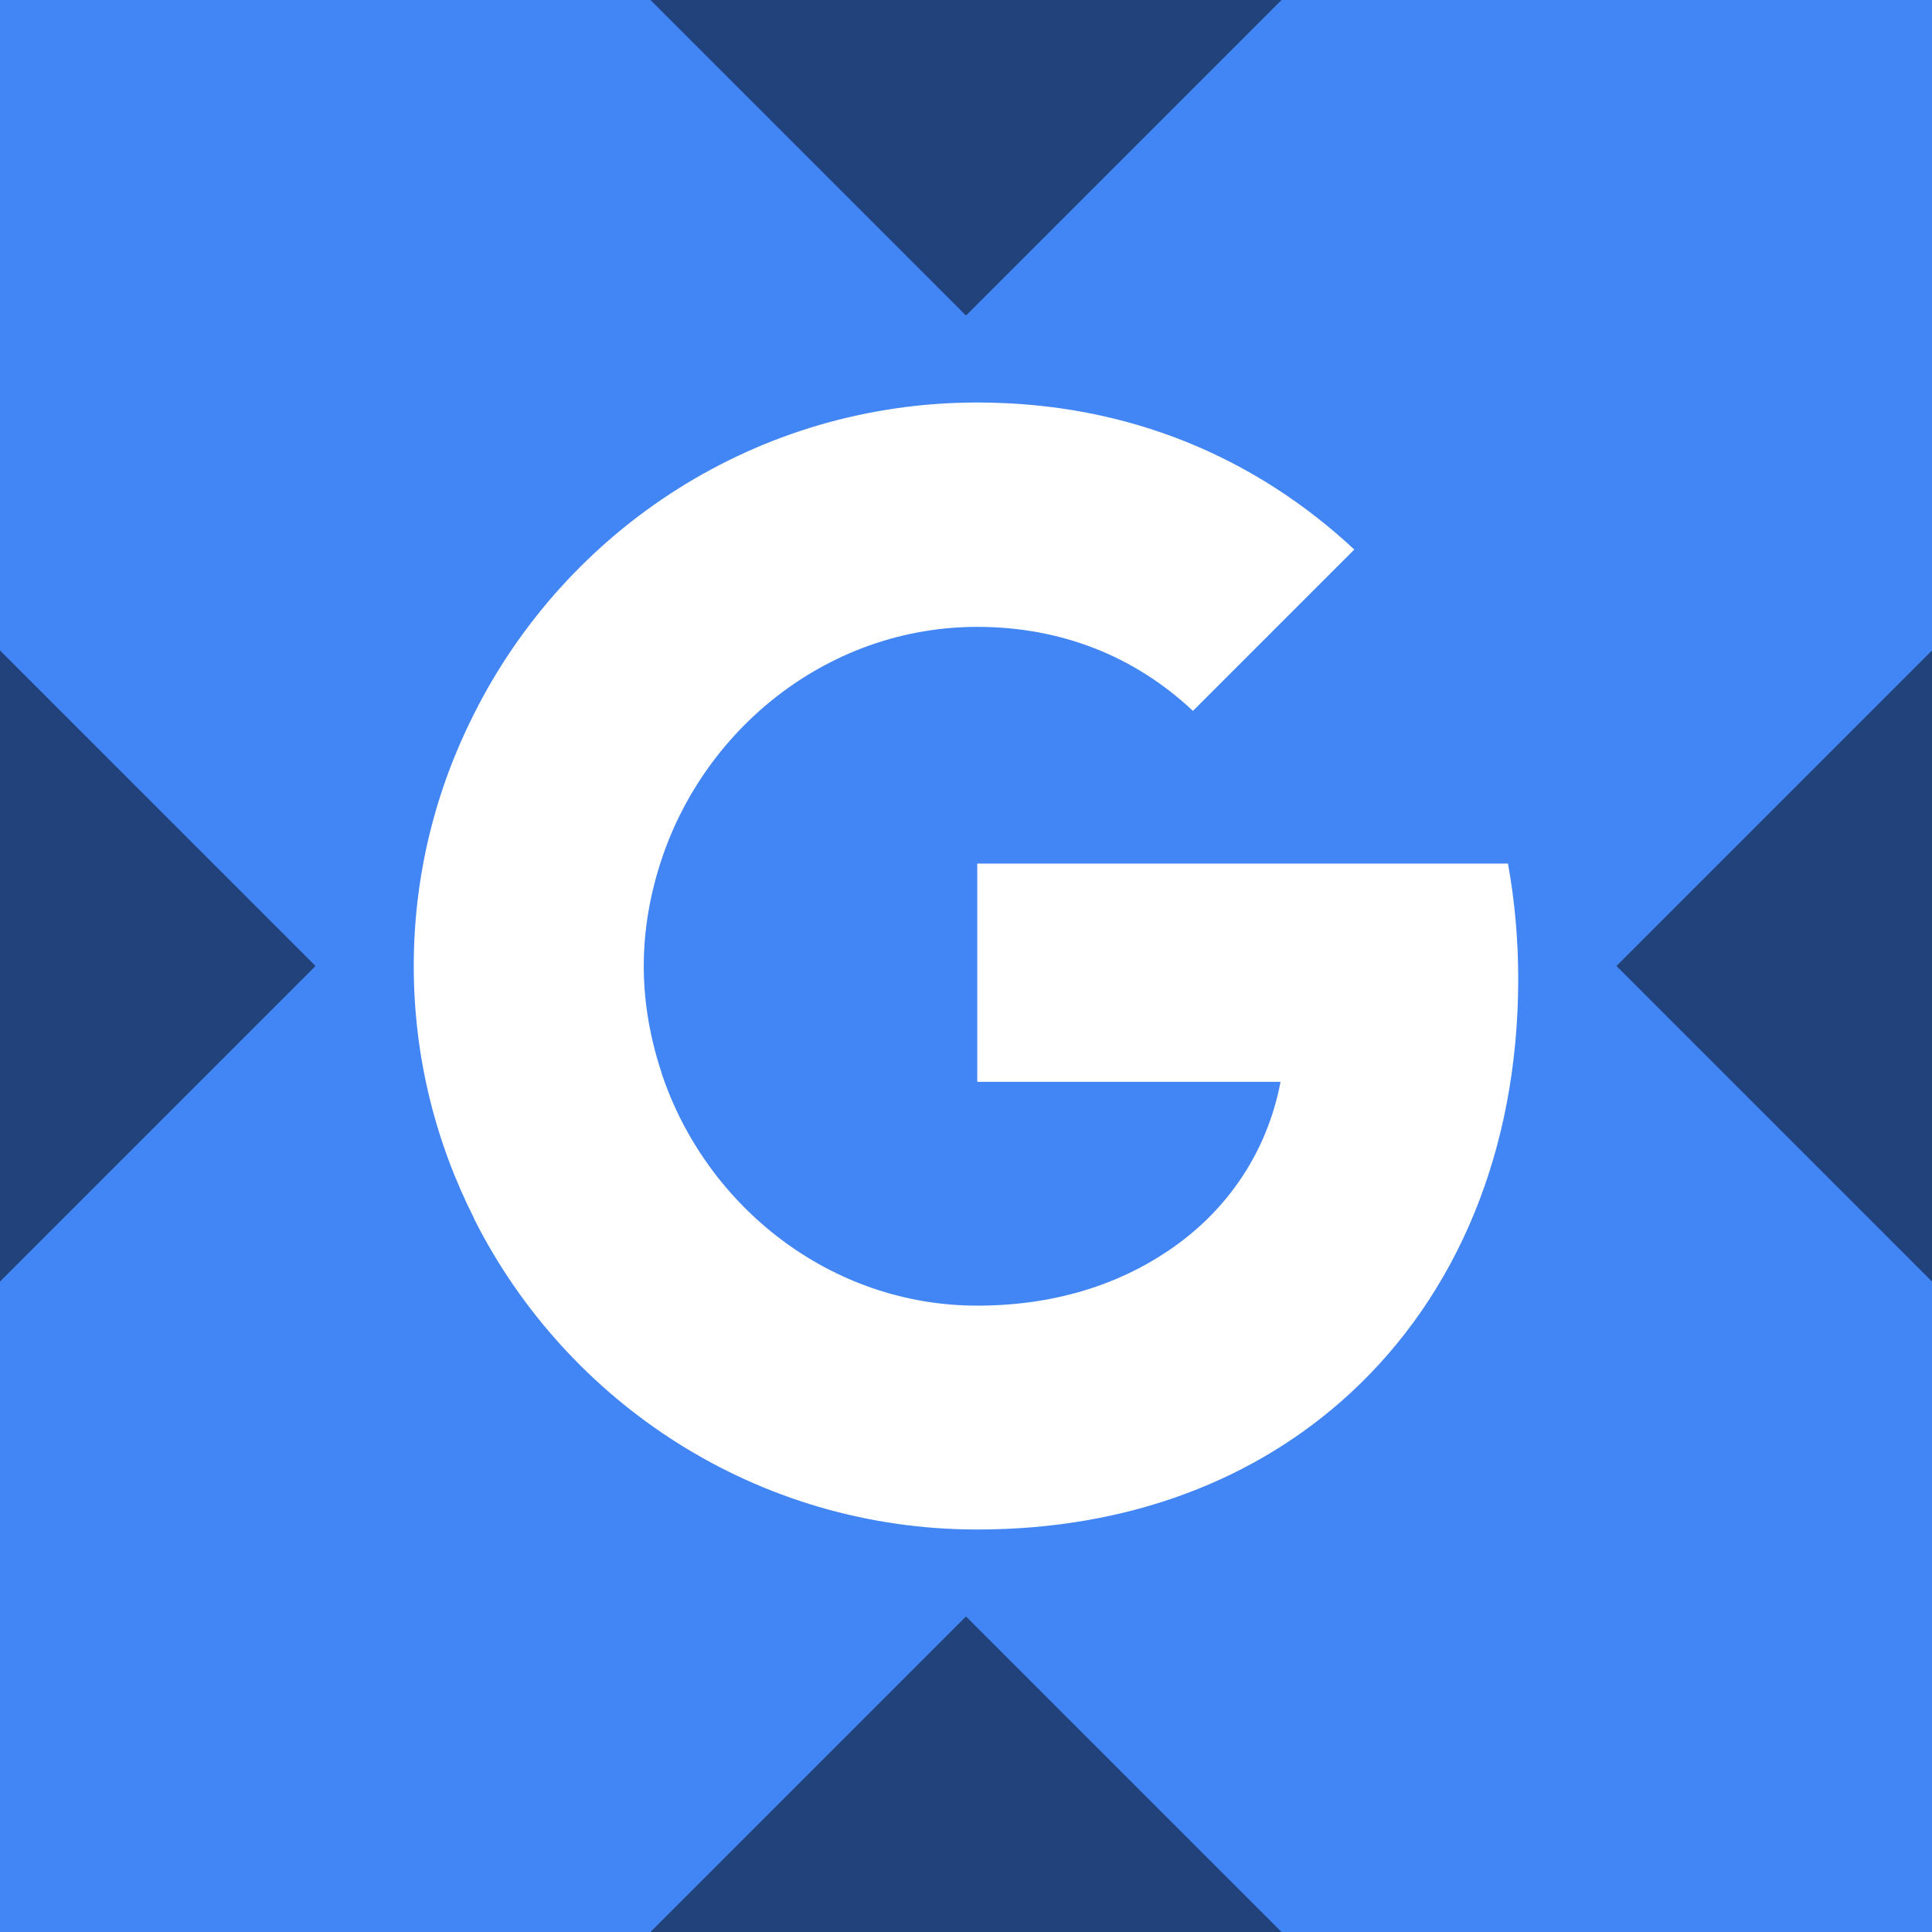
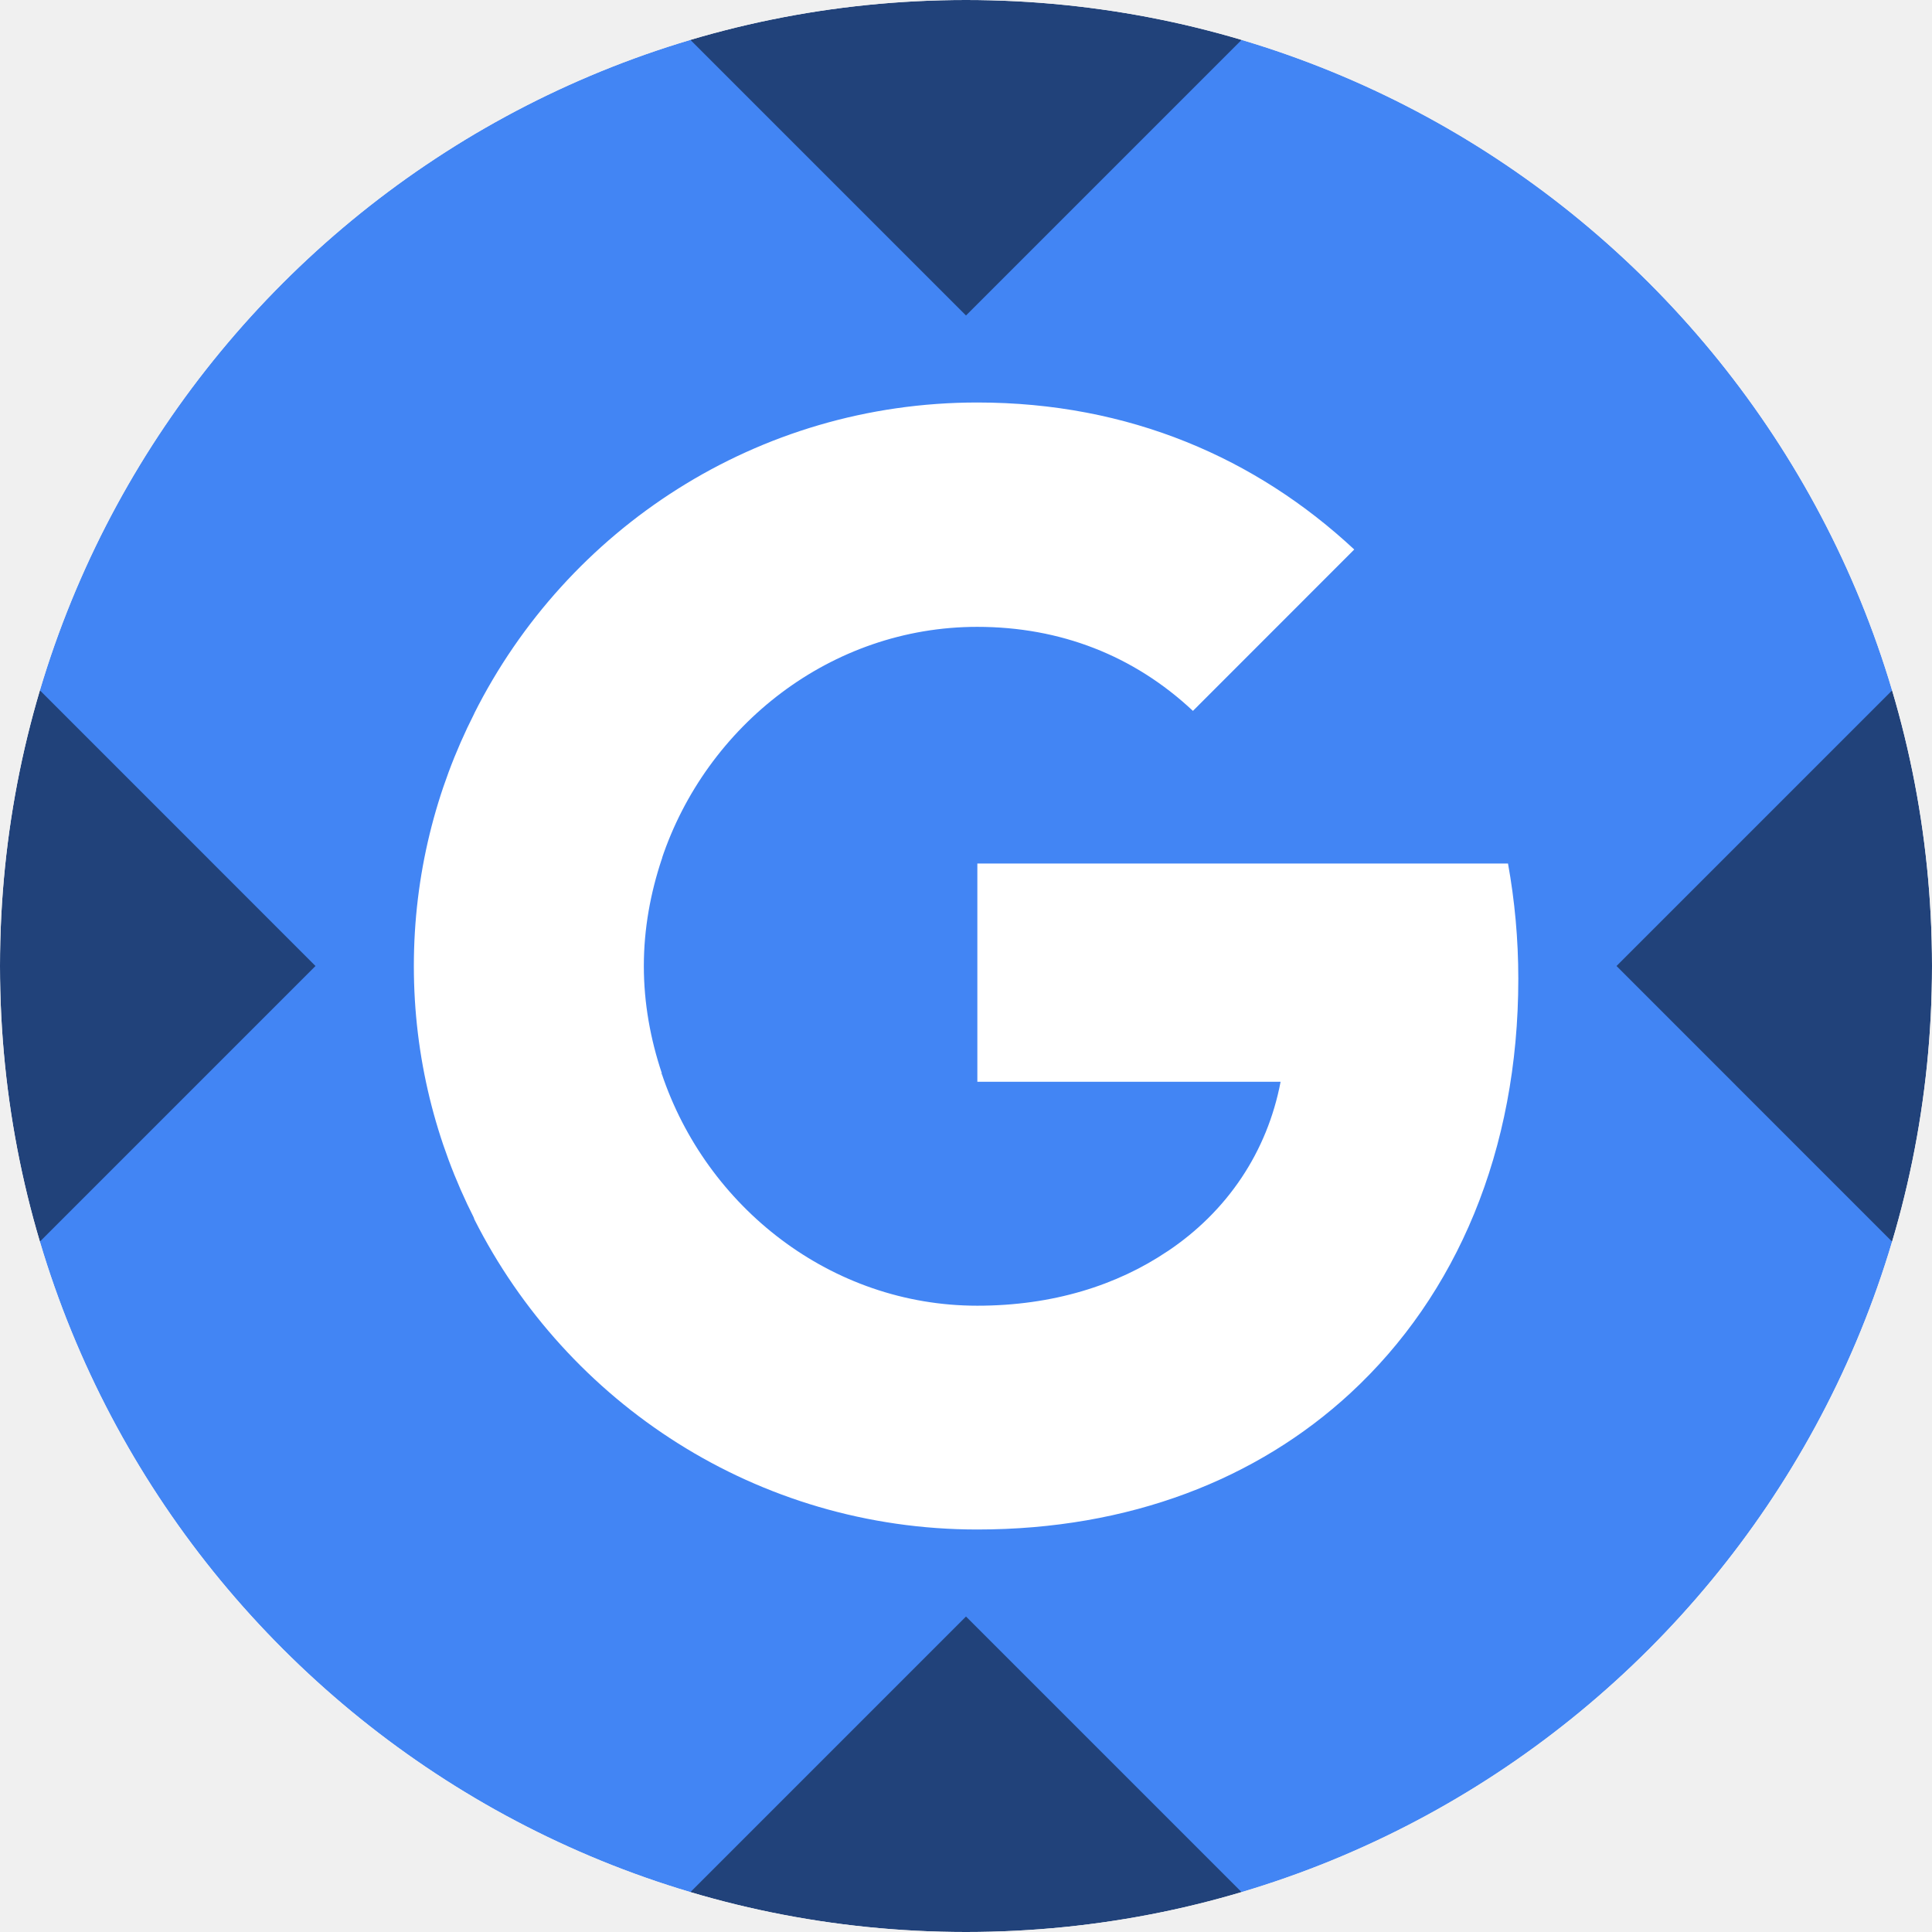
- <svg xmlns="http://www.w3.org/2000/svg" width="256" height="256" viewBox="0 0 256 256" fill="none">
-   <g clip-path="url(#clip0_2700_14499)">
-     <mask id="mask0_2700_14499" style="mask-type:luminance" maskUnits="userSpaceOnUse" x="0" y="0" width="256" height="256">
-       <path d="M256 0H0V256H256V0Z" fill="white" />
-     </mask>
-     <g mask="url(#mask0_2700_14499)">
-       <path d="M256 0H0V256H256V0Z" fill="#4285F4" />
-       <path d="M201.172 129.702C201.172 124.408 200.697 119.317 199.815 114.43H129.492V143.346H169.677C167.912 152.645 162.617 160.519 154.675 165.814V184.616H178.908C193.027 171.584 201.172 152.442 201.172 129.702Z" fill="white" />
-       <path d="M129.494 202.668C149.654 202.668 166.556 196.016 178.91 184.612L154.677 165.81C148.025 170.29 139.54 173.005 129.494 173.005C110.081 173.005 93.586 159.904 87.681 142.256H62.837V161.533C75.123 185.902 100.306 202.668 129.494 202.668Z" fill="white" />
-       <path d="M87.679 142.192C86.185 137.712 85.303 132.96 85.303 128.005C85.303 123.05 86.185 118.299 87.679 113.819V94.541H62.835C57.744 104.587 54.825 115.923 54.825 128.005C54.825 140.088 57.744 151.424 62.835 161.47L82.18 146.4L87.679 142.192Z" fill="white" />
-       <path d="M129.494 83.065C140.49 83.065 150.265 86.866 158.071 94.197L179.453 72.815C166.488 60.733 149.654 53.334 129.494 53.334C100.306 53.334 75.123 70.1 62.837 94.537L87.681 113.814C93.586 96.165 110.081 83.065 129.494 83.065Z" fill="white" />
-       <path d="M169.808 256H86.192L128 214.192L169.808 256ZM256 169.809L214.193 128L256 86.192V169.809ZM41.808 128L0 169.808V86.191L41.808 128ZM128 41.808L86.192 0H169.808L128 41.808Z" fill="black" fill-opacity="0.5" />
+ <svg xmlns="http://www.w3.org/2000/svg" width="24" height="24" viewBox="0 0 24 24" fill="none">
+   <g clip-path="url(#clip0_12121_4798)">
+     <g clip-path="url(#clip1_12121_4798)">
+       <mask id="mask0_12121_4798" style="mask-type:luminance" maskUnits="userSpaceOnUse" x="0" y="0" width="24" height="24">
+         <path d="M24 0H0V24H24V0Z" fill="white" />
+       </mask>
+       <g mask="url(#mask0_12121_4798)">
+         <mask id="mask1_12121_4798" style="mask-type:luminance" maskUnits="userSpaceOnUse" x="0" y="0" width="24" height="24">
+           <path d="M24 0H0V24H24V0Z" fill="white" />
+         </mask>
+         <g mask="url(#mask1_12121_4798)">
+           <path d="M24 0H0V24H24V0Z" fill="#4285F4" />
+           <path d="M18.861 12.159C18.861 11.663 18.816 11.186 18.733 10.727H12.141V13.438H15.908C15.742 14.31 15.246 15.048 14.502 15.545V17.308H16.773C18.097 16.086 18.861 14.291 18.861 12.159Z" fill="white" />
+           <path d="M12.14 19C14.03 19 15.614 18.377 16.773 17.308L14.501 15.545C13.877 15.965 13.082 16.22 12.14 16.22C10.32 16.22 8.773 14.991 8.22 13.337H5.891V15.144C7.042 17.429 9.403 19 12.14 19Z" fill="white" />
+           <path d="M8.221 13.331C8.081 12.911 7.998 12.465 7.998 12.001C7.998 11.536 8.081 11.091 8.221 10.671V8.863H5.892C5.414 9.805 5.141 10.868 5.141 12.001C5.141 13.133 5.414 14.196 5.892 15.138L7.705 13.725L8.221 13.331Z" fill="white" />
+           <path d="M12.14 7.787C13.171 7.787 14.087 8.144 14.819 8.831L16.823 6.826C15.608 5.694 14.03 5 12.14 5C9.403 5 7.042 6.572 5.891 8.863L8.22 10.67C8.773 9.015 10.32 7.787 12.14 7.787Z" fill="white" />
+           <path d="M15.919 24H8.081L12 20.081L15.919 24ZM24 15.92L20.081 12L24 8.081V15.92ZM3.919 12L0 15.919V8.08L3.919 12ZM12 3.919L8.081 0H15.919L12 3.919Z" fill="black" fill-opacity="0.5" />
+         </g>
+       </g>
    </g>
  </g>
  <defs>
-     <clipPath id="clip0_2700_14499">
-       <rect width="256" height="256" fill="white" />
+     <clipPath id="clip0_12121_4798">
+       <rect width="24" height="24" rx="12" fill="white" />
+     </clipPath>
+     <clipPath id="clip1_12121_4798">
+       <rect width="24" height="24" rx="12" fill="white" />
    </clipPath>
  </defs>
</svg>
